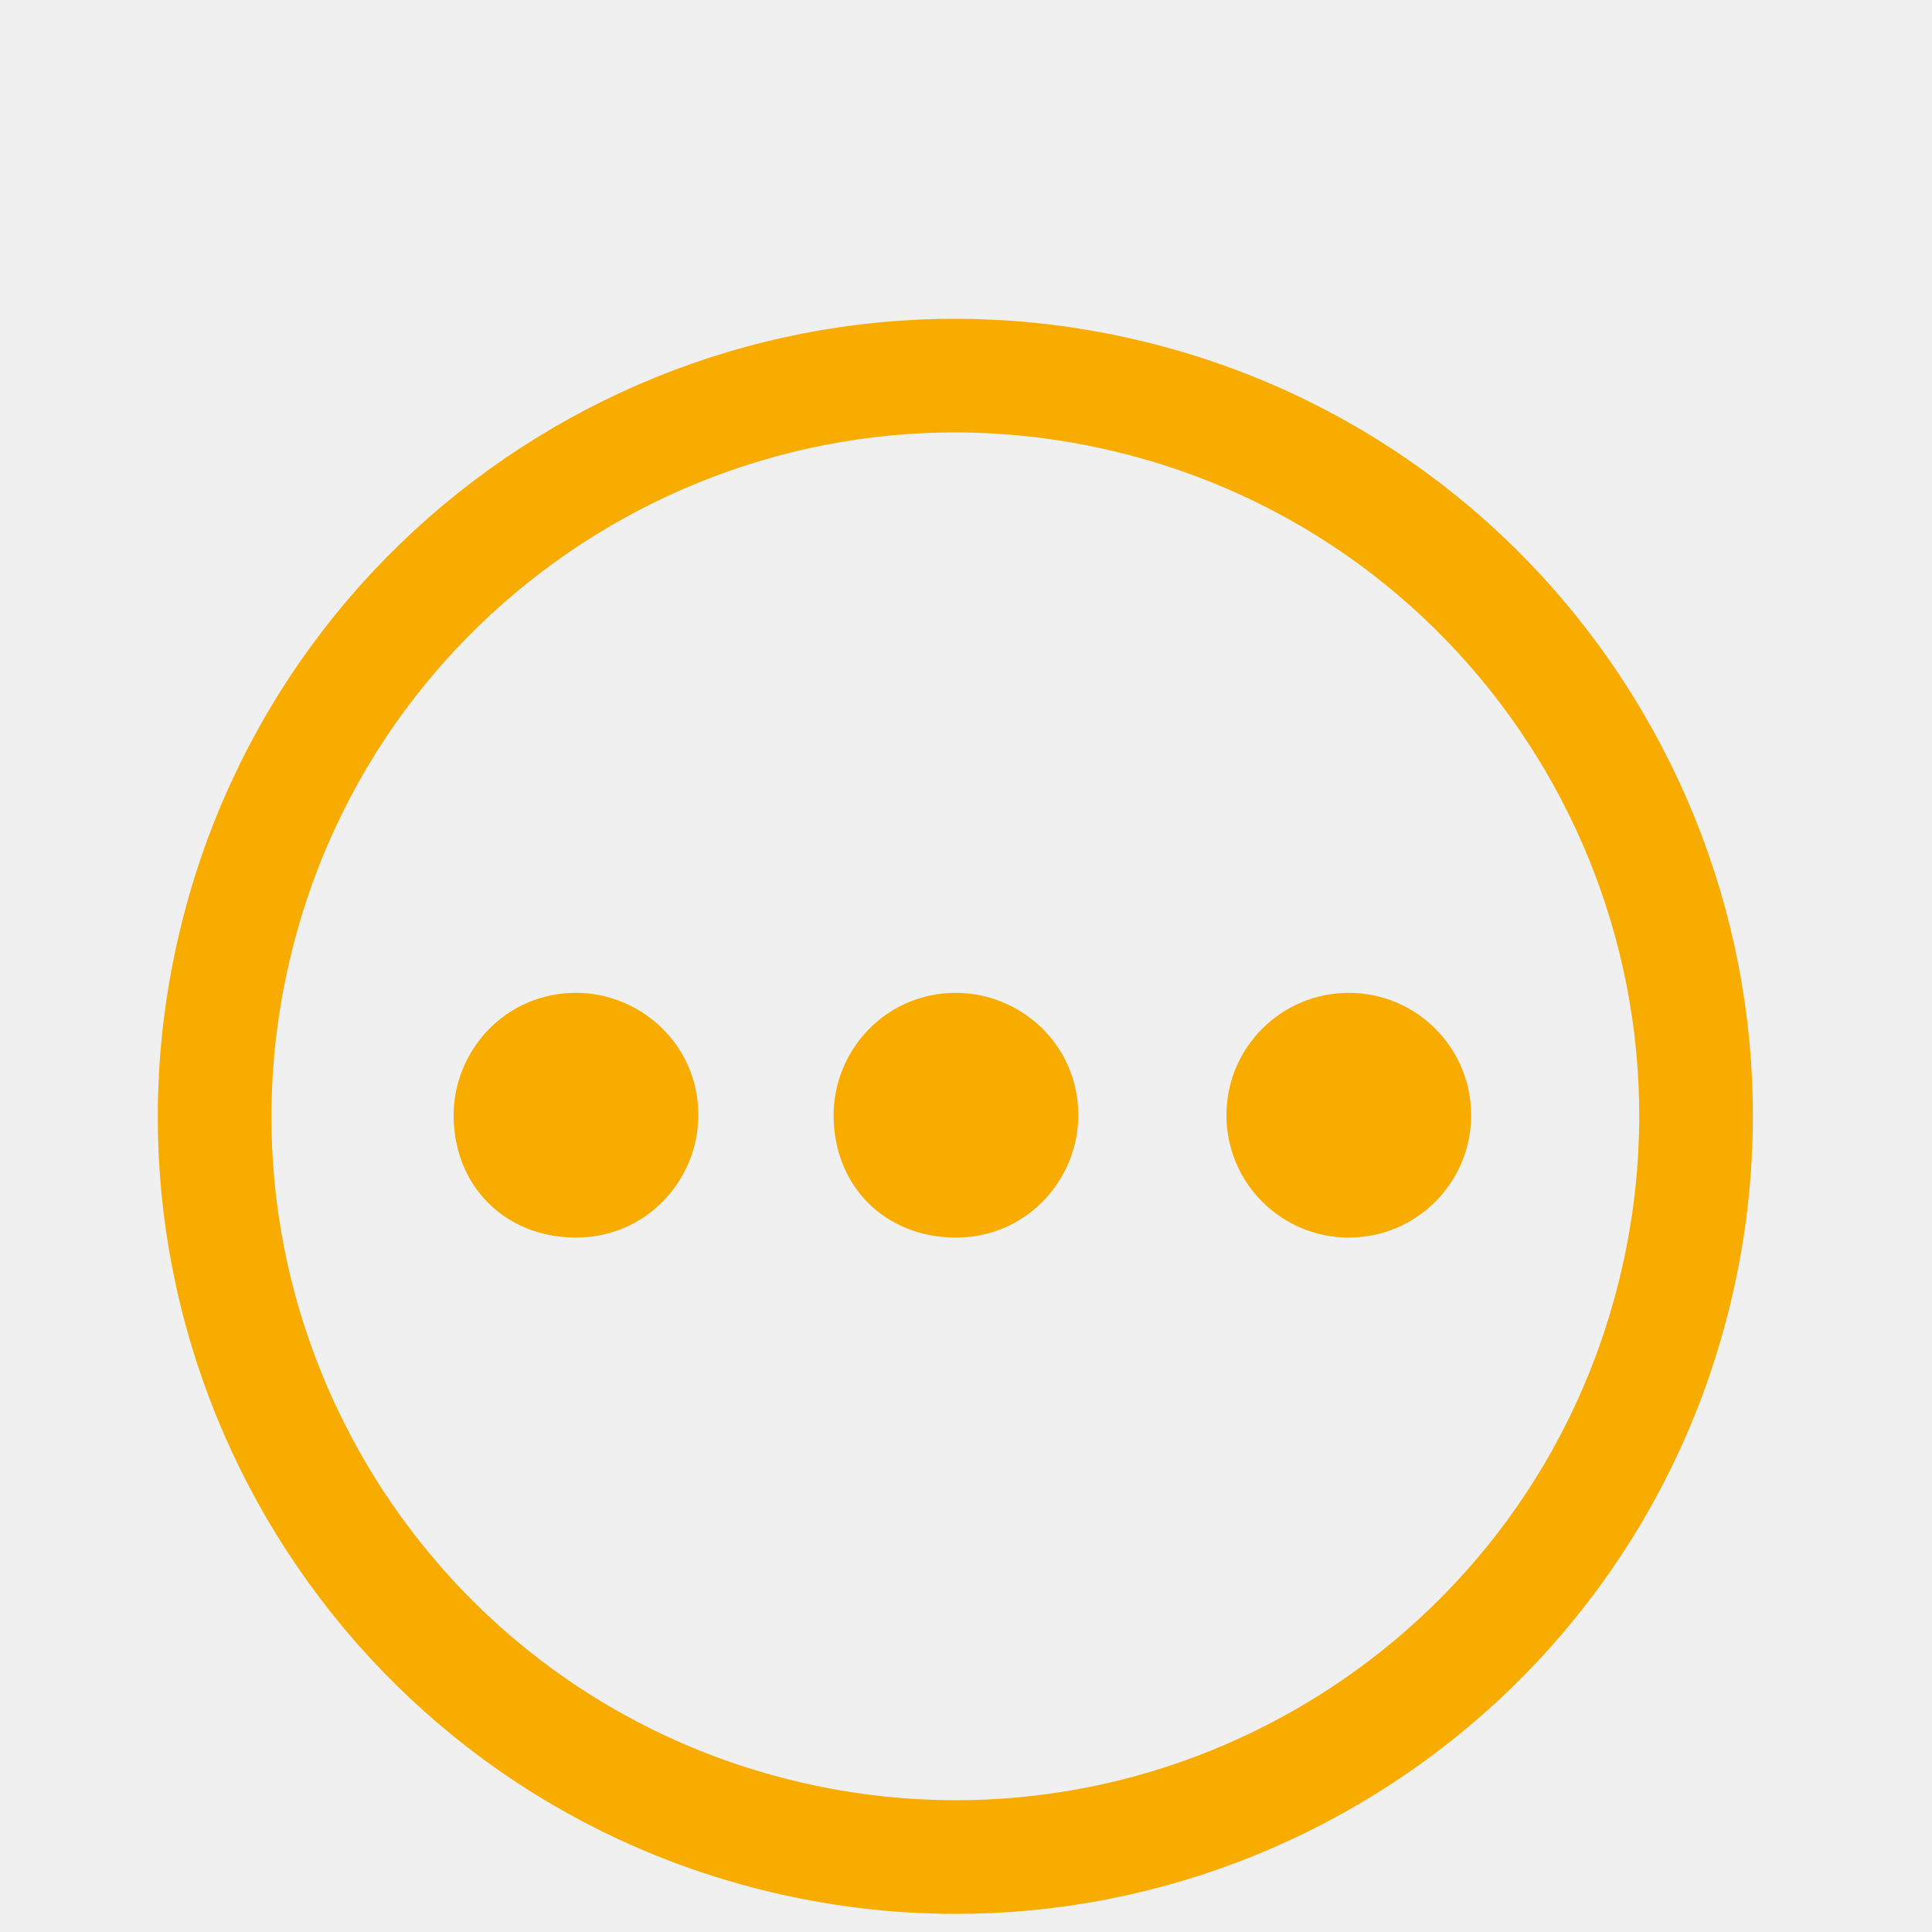
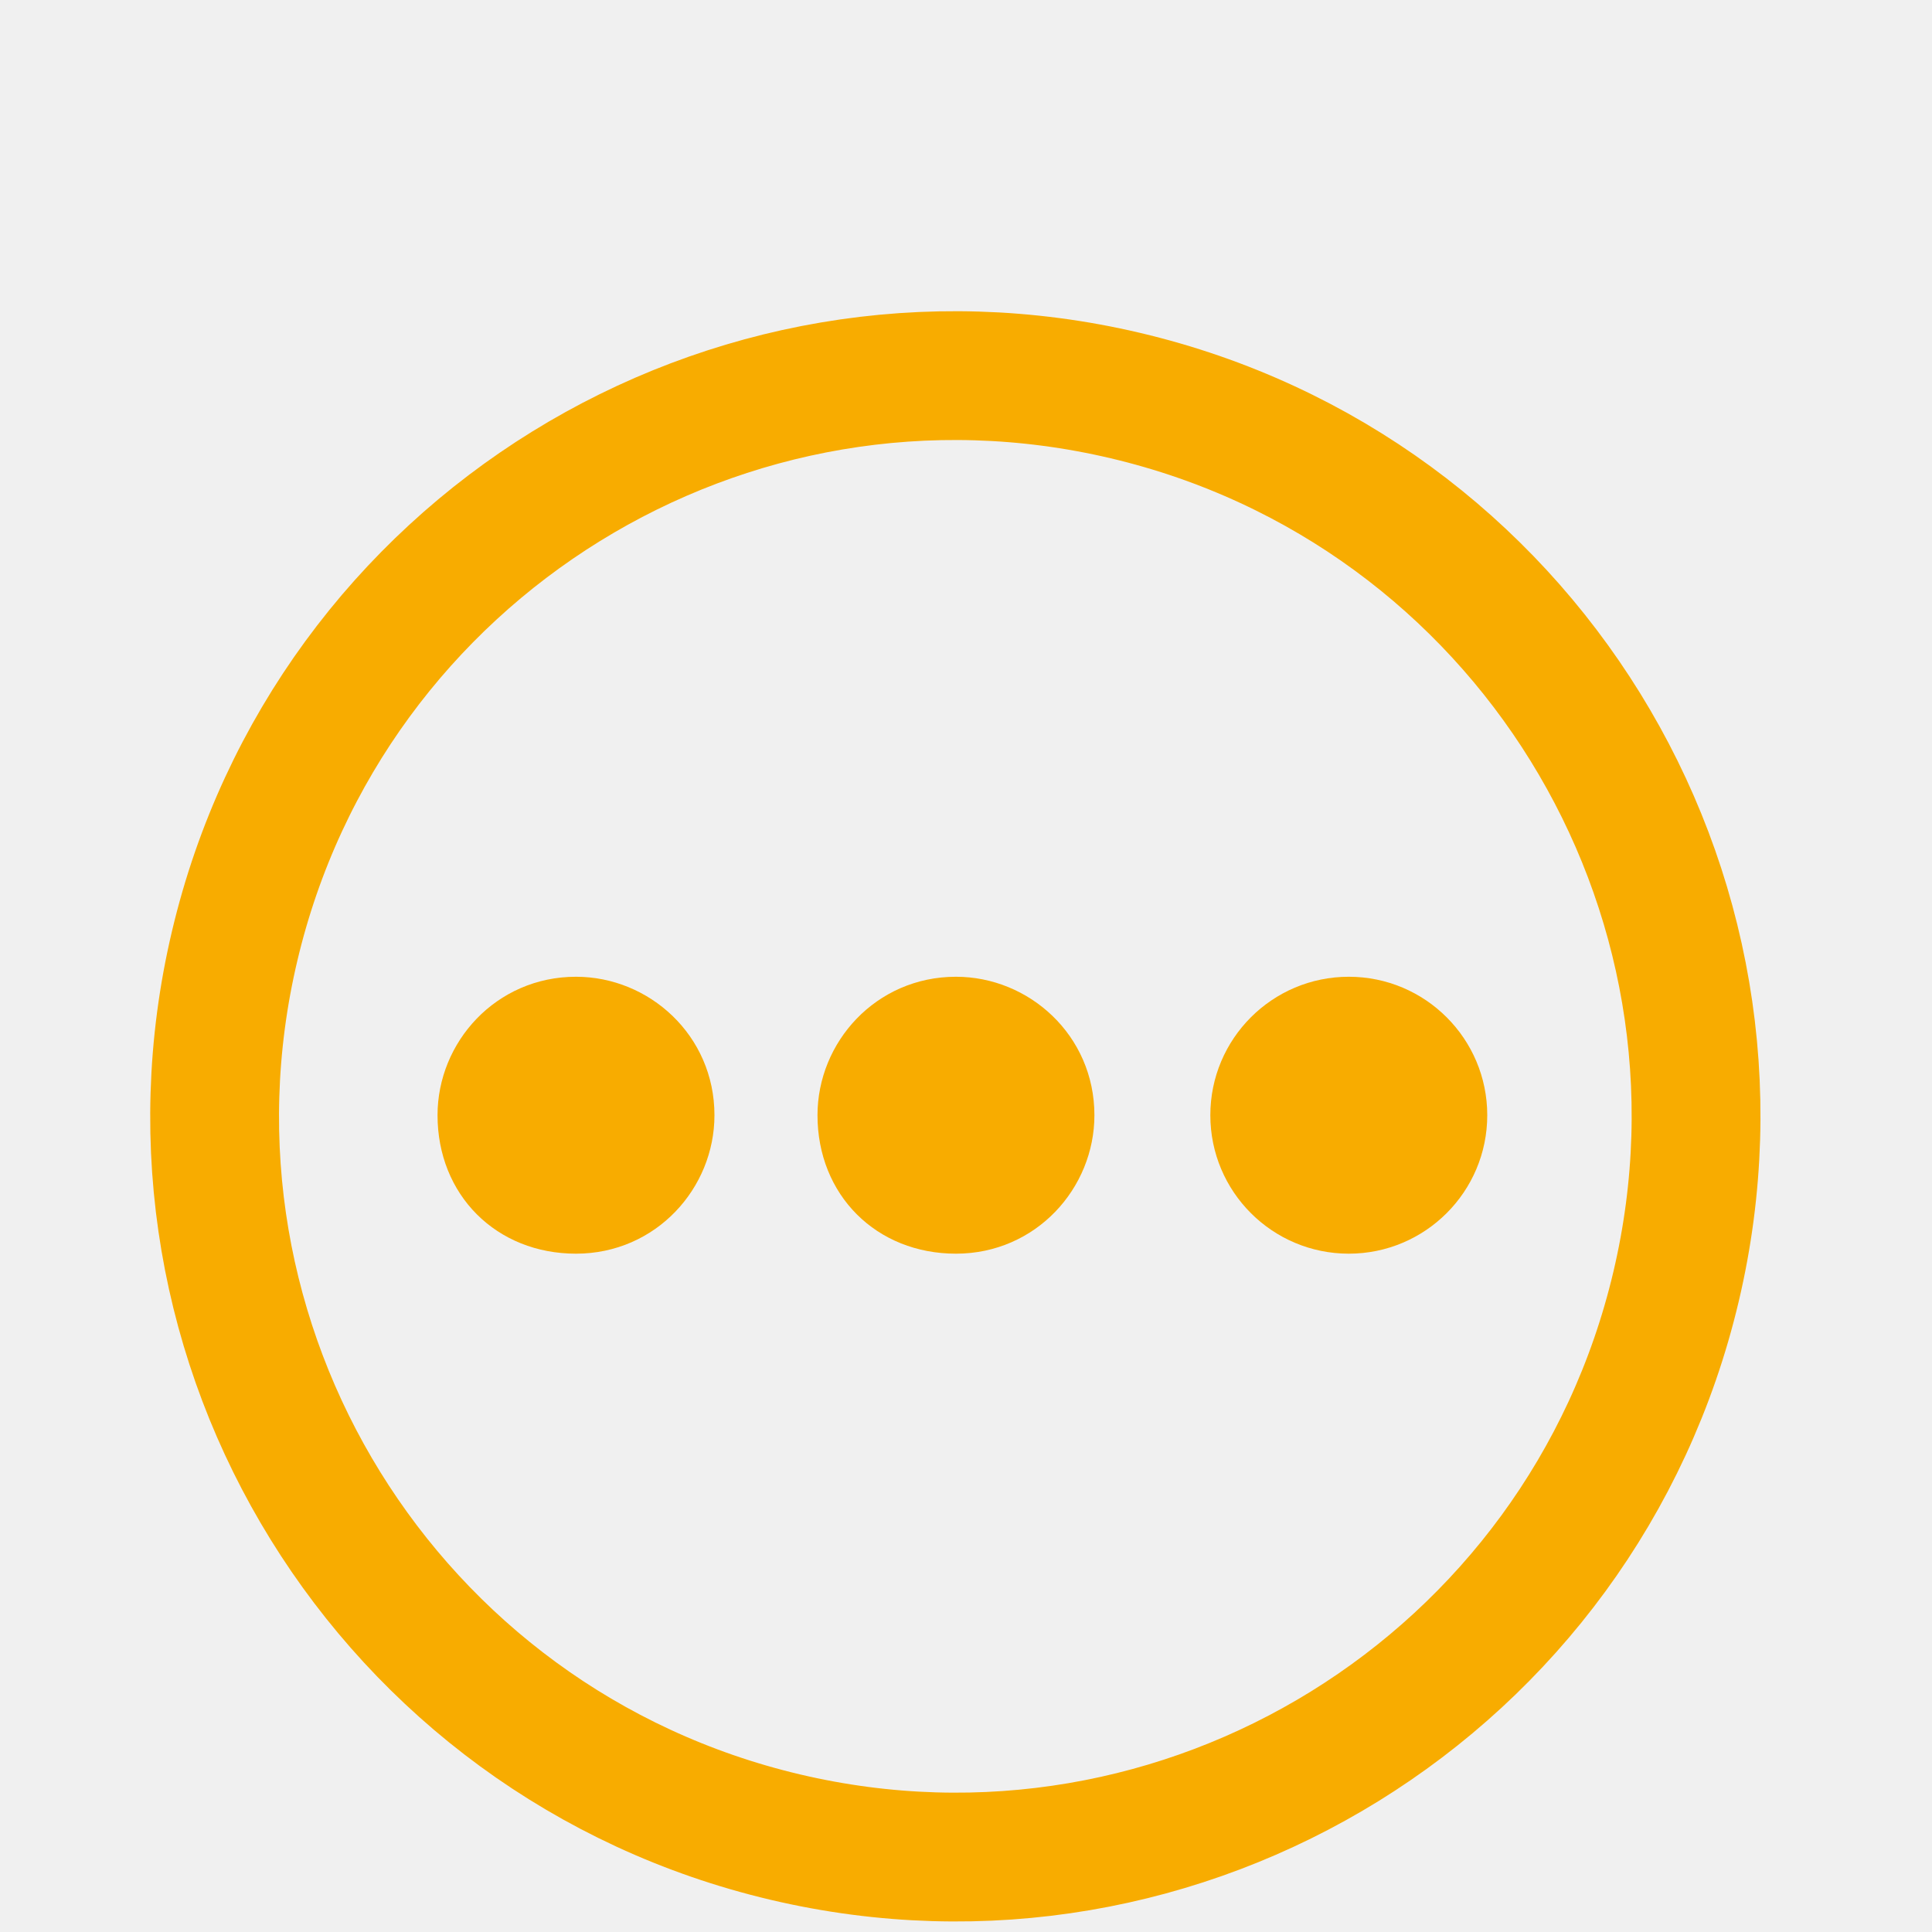
<svg xmlns="http://www.w3.org/2000/svg" width="30" height="30" viewBox="0 0 30 30" fill="none">
-   <g clip-path="url(#clip0_21_940)">
-     <path d="M8.944 15.417C9.944 15.417 10.844 16.217 10.844 17.317C10.844 18.317 10.044 19.217 8.944 19.217C7.844 19.217 7.044 18.417 7.044 17.317C7.044 16.317 7.844 15.417 8.944 15.417Z" fill="#F8AC00" />
-     <path d="M14.844 15.417C15.844 15.417 16.744 16.217 16.744 17.317C16.744 18.317 15.944 19.217 14.844 19.217C13.744 19.217 12.944 18.417 12.944 17.317C12.944 16.317 13.744 15.417 14.844 15.417Z" fill="#F8AC00" />
-     <path d="M20.944 19.217C21.993 19.217 22.844 18.366 22.844 17.317C22.844 16.268 21.993 15.417 20.944 15.417C19.894 15.417 19.044 16.268 19.044 17.317C19.044 18.366 19.894 19.217 20.944 19.217Z" fill="#F8AC00" />
-     <path d="M26.026 19.977C27.486 13.796 23.658 7.602 17.477 6.143C11.296 4.683 5.102 8.511 3.643 14.692C2.183 20.873 6.011 27.067 12.192 28.526C18.373 29.986 24.567 26.158 26.026 19.977Z" stroke="#F8AC00" stroke-width="1.765" stroke-miterlimit="10" />
+   <g clip-path="url(#clip0_55_7402)">
+     <path d="M8.944 15.417C9.944 15.417 10.844 16.217 10.844 17.317C10.844 18.317 10.044 19.217 8.944 19.217C7.844 19.217 7.044 18.417 7.044 17.317C7.044 16.317 7.844 15.417 8.944 15.417Z" fill="#F8AC00" stroke="#F8AC00" stroke-width="0.5" />
+     <path d="M14.844 15.417C15.844 15.417 16.744 16.217 16.744 17.317C16.744 18.317 15.944 19.217 14.844 19.217C13.744 19.217 12.944 18.417 12.944 17.317C12.944 16.317 13.744 15.417 14.844 15.417Z" fill="#F8AC00" stroke="#F8AC00" stroke-width="0.5" />
+     <path d="M20.944 19.217C21.993 19.217 22.844 18.366 22.844 17.317C22.844 16.268 21.993 15.417 20.944 15.417C19.894 15.417 19.044 16.268 19.044 17.317C19.044 18.366 19.894 19.217 20.944 19.217Z" fill="#F8AC00" stroke="#F8AC00" stroke-width="0.5" />
+     <path d="M26.026 19.977C27.486 13.796 23.658 7.602 17.477 6.143C11.296 4.683 5.102 8.511 3.643 14.692C2.183 20.873 6.011 27.067 12.192 28.526C18.373 29.986 24.567 26.158 26.026 19.977Z" stroke="#F8AC00" stroke-width="2" stroke-miterlimit="10" />
  </g>
  <defs>
-     <clipPath id="clip0_21_940">
+     <clipPath id="clip0_55_7402">
      <rect width="30" height="30" fill="white" />
    </clipPath>
  </defs>
</svg>
